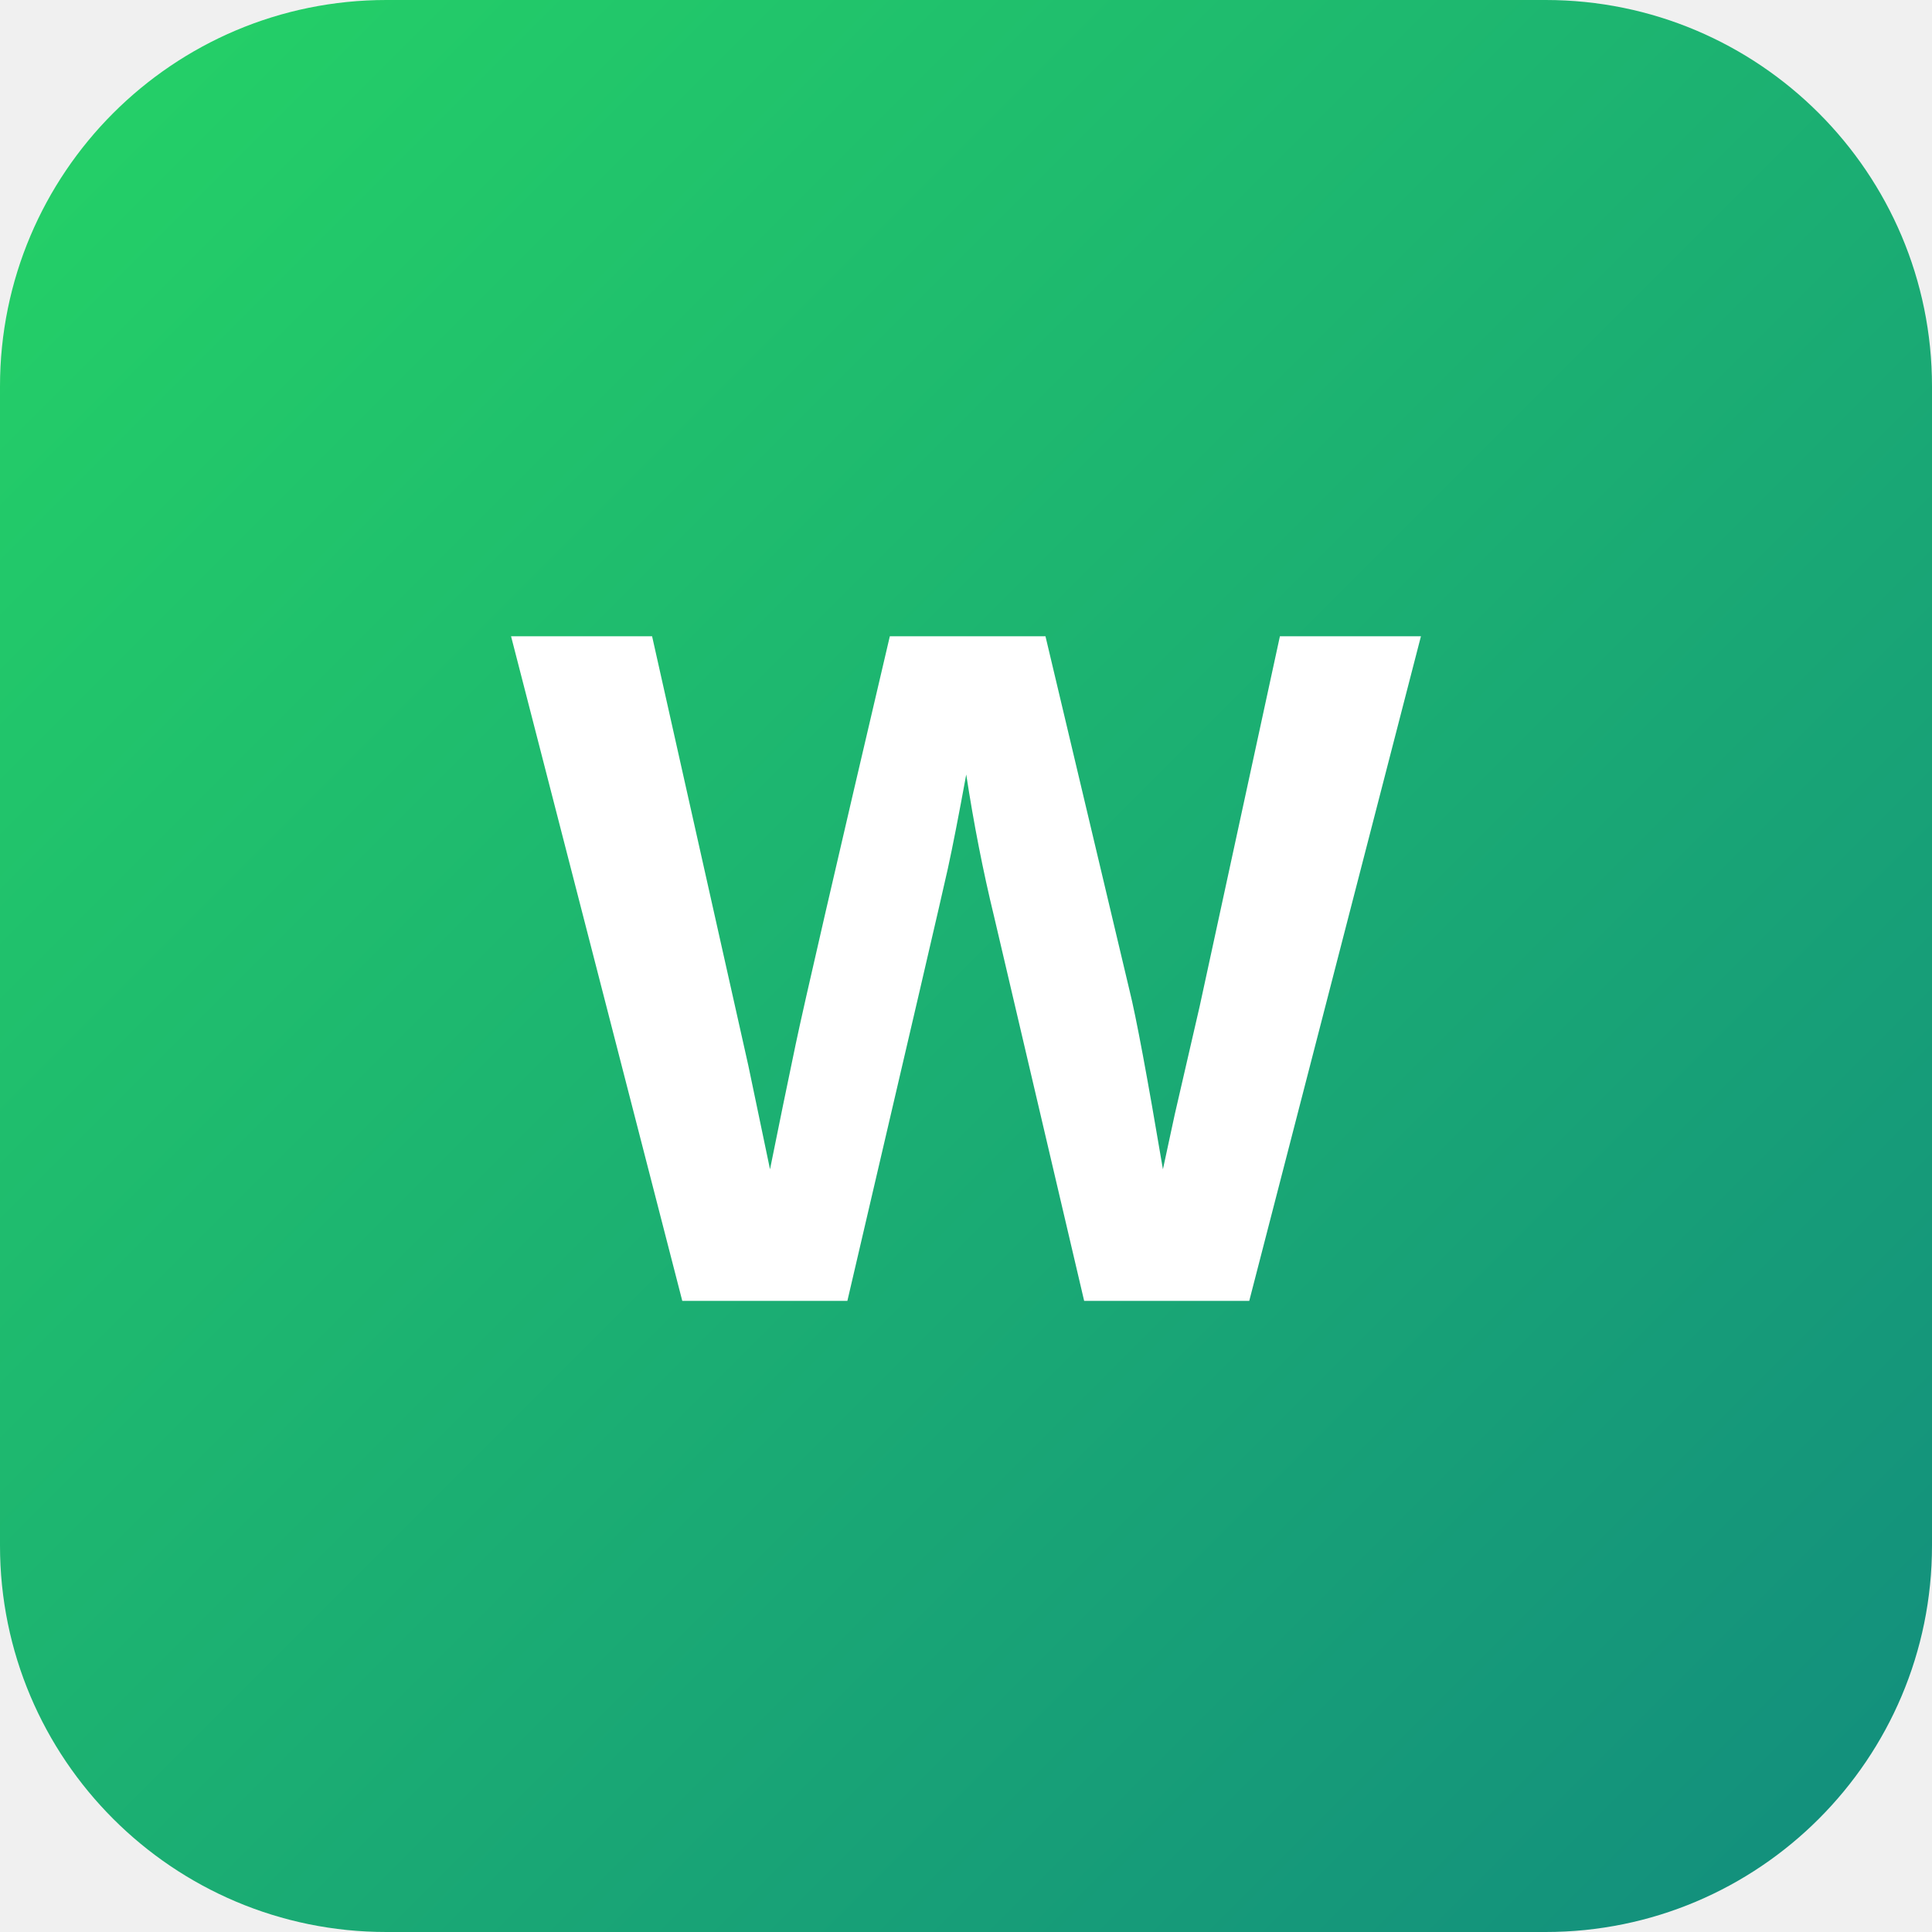
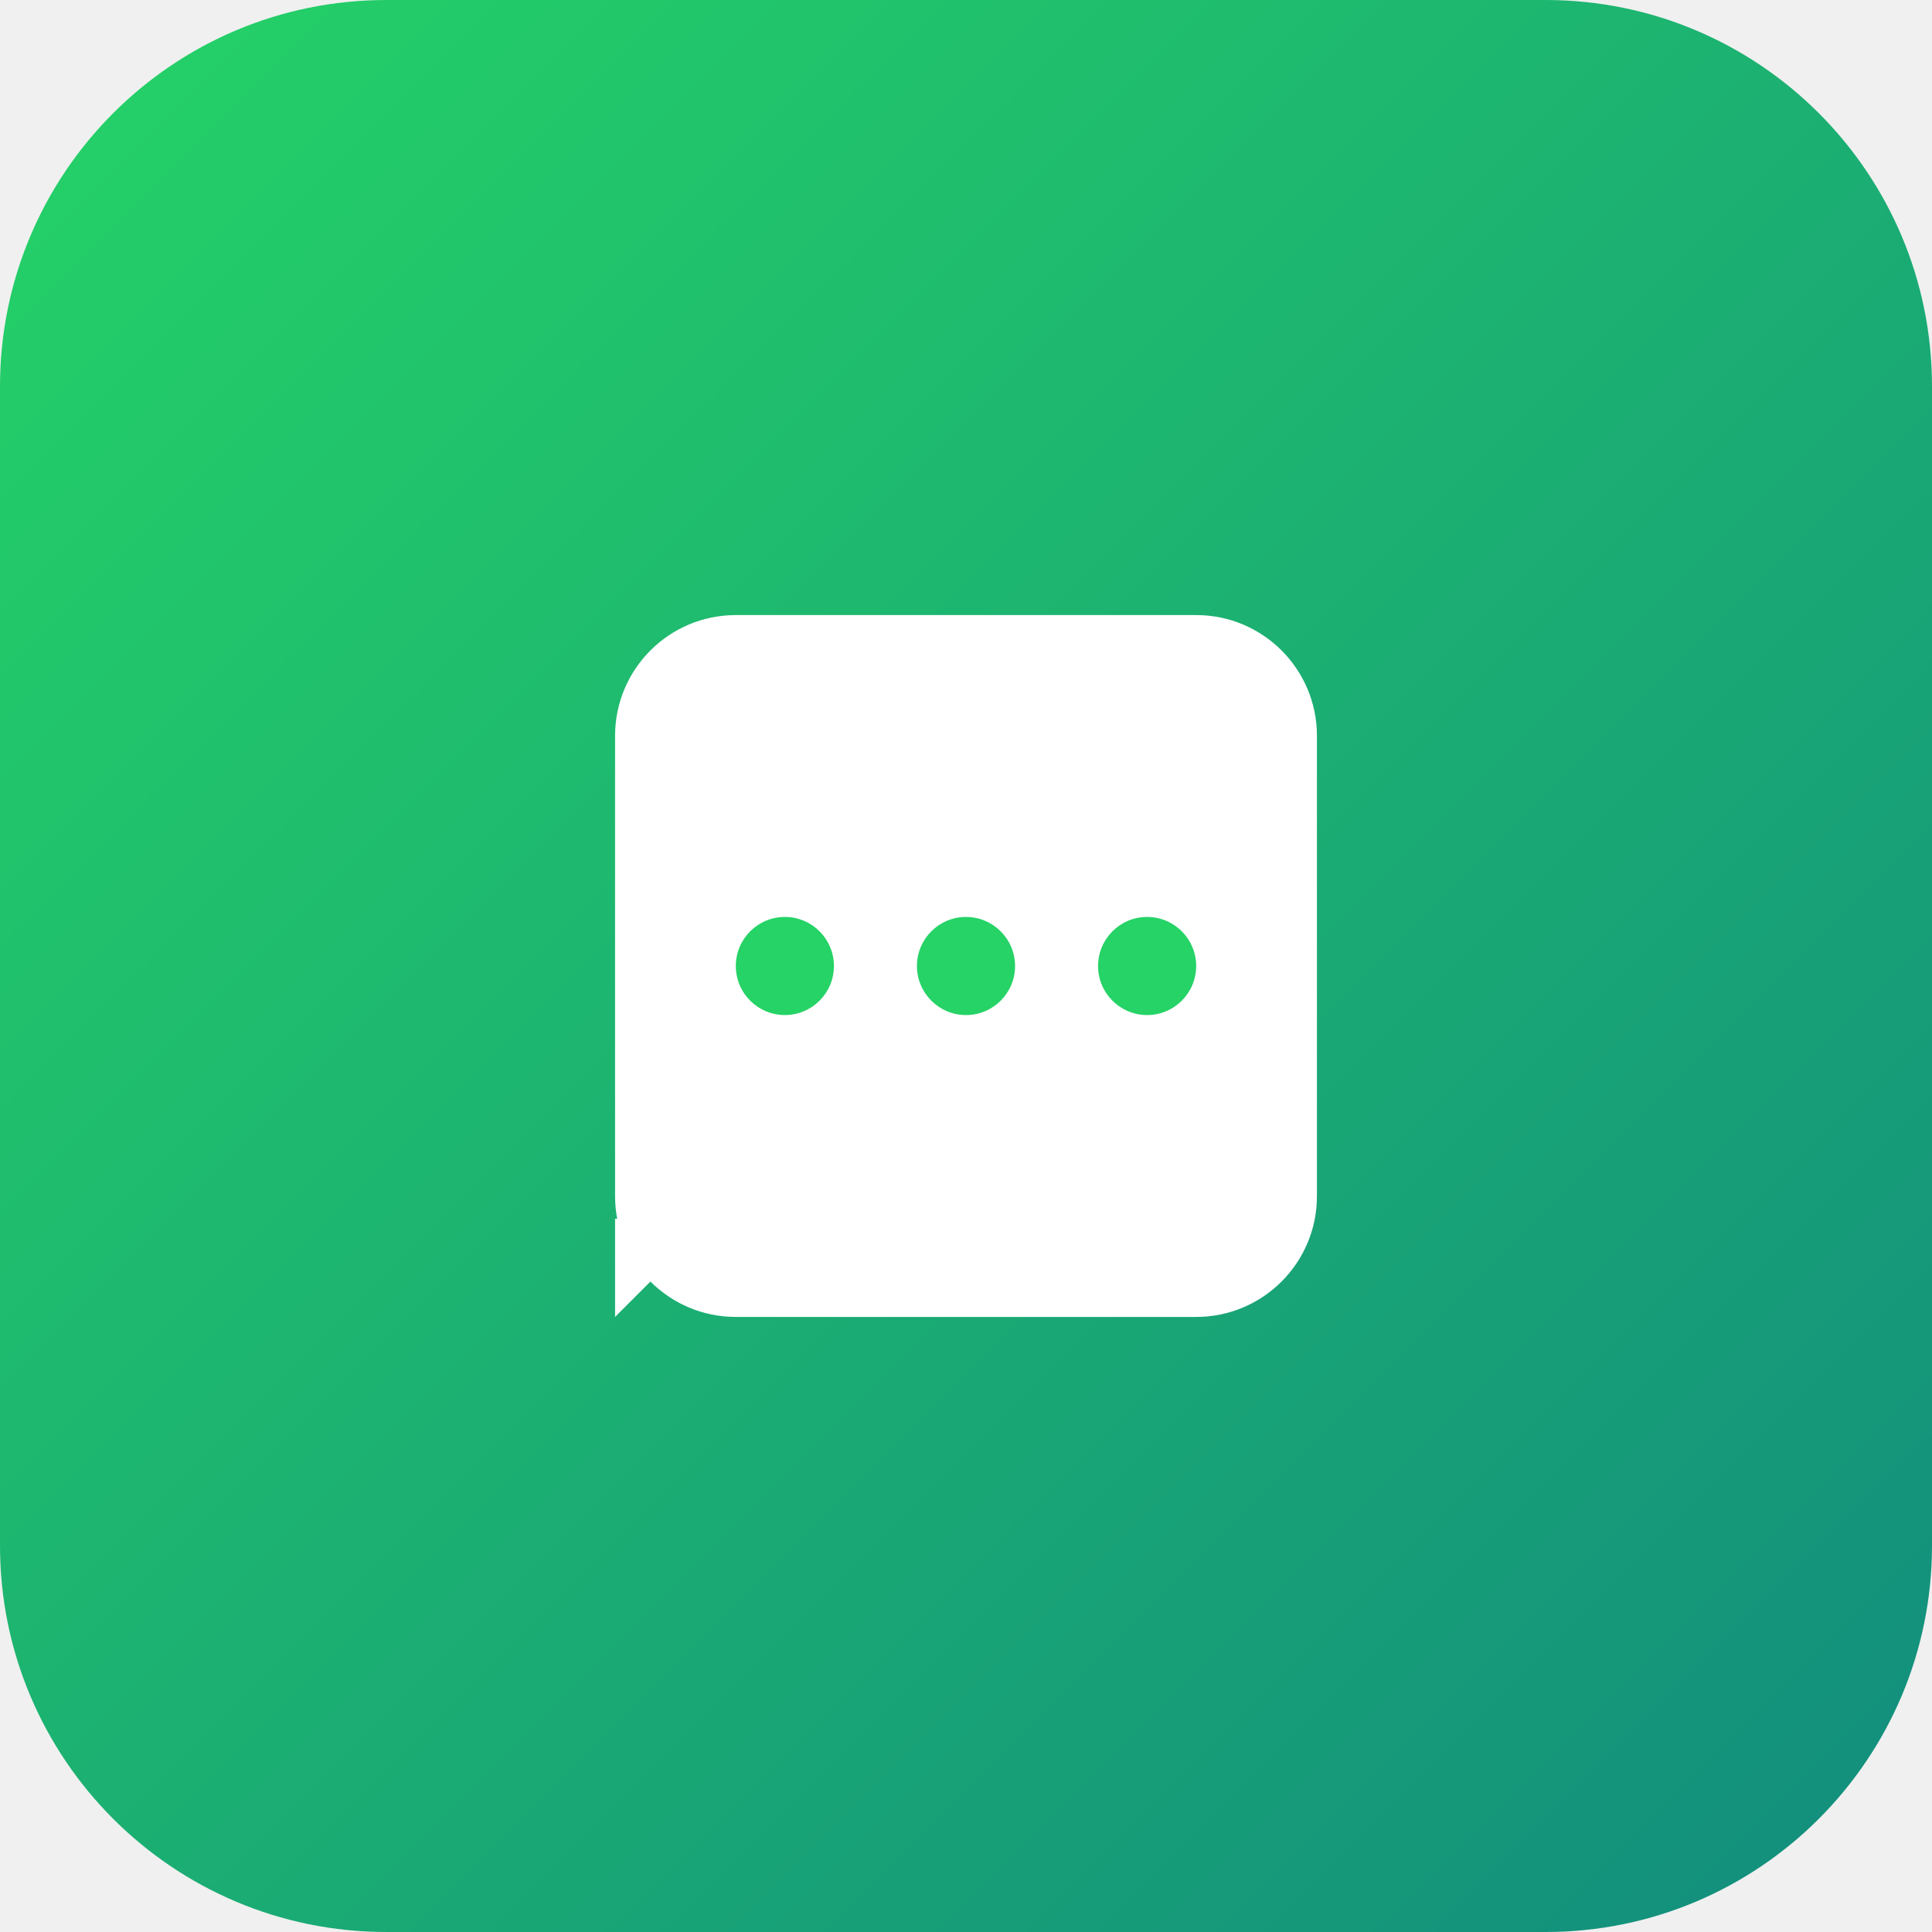
<svg xmlns="http://www.w3.org/2000/svg" width="512" height="512" viewBox="0 0 512 512">
  <defs>
    <linearGradient id="grad" x1="0%" y1="0%" x2="100%" y2="100%">
      <stop offset="0%" style="stop-color:#25D366;stop-opacity:1" />
      <stop offset="100%" style="stop-color:#128C7E;stop-opacity:1" />
    </linearGradient>
  </defs>
  <rect width="512" height="512" rx="102.4" fill="url(#grad)" />
-   <text x="50%" y="50%" font-family="Arial, sans-serif" font-size="256" font-weight="bold" fill="white" text-anchor="middle" dominant-baseline="central">W</text>
+   <g transform="translate(256, 256)">
+     <rect x="-93" y="-93" width="186" height="186" rx="32" fill="white" />
+     <path d="M -93 67 L -93 93 L -67 67 Z" fill="white" />
+     <circle cx="-48" cy="0" r="13" fill="#25D366" />
+     <circle cx="0" cy="0" r="13" fill="#25D366" />
+     <circle cx="48" cy="0" r="13" fill="#25D366" />
+   </g>
</svg>
